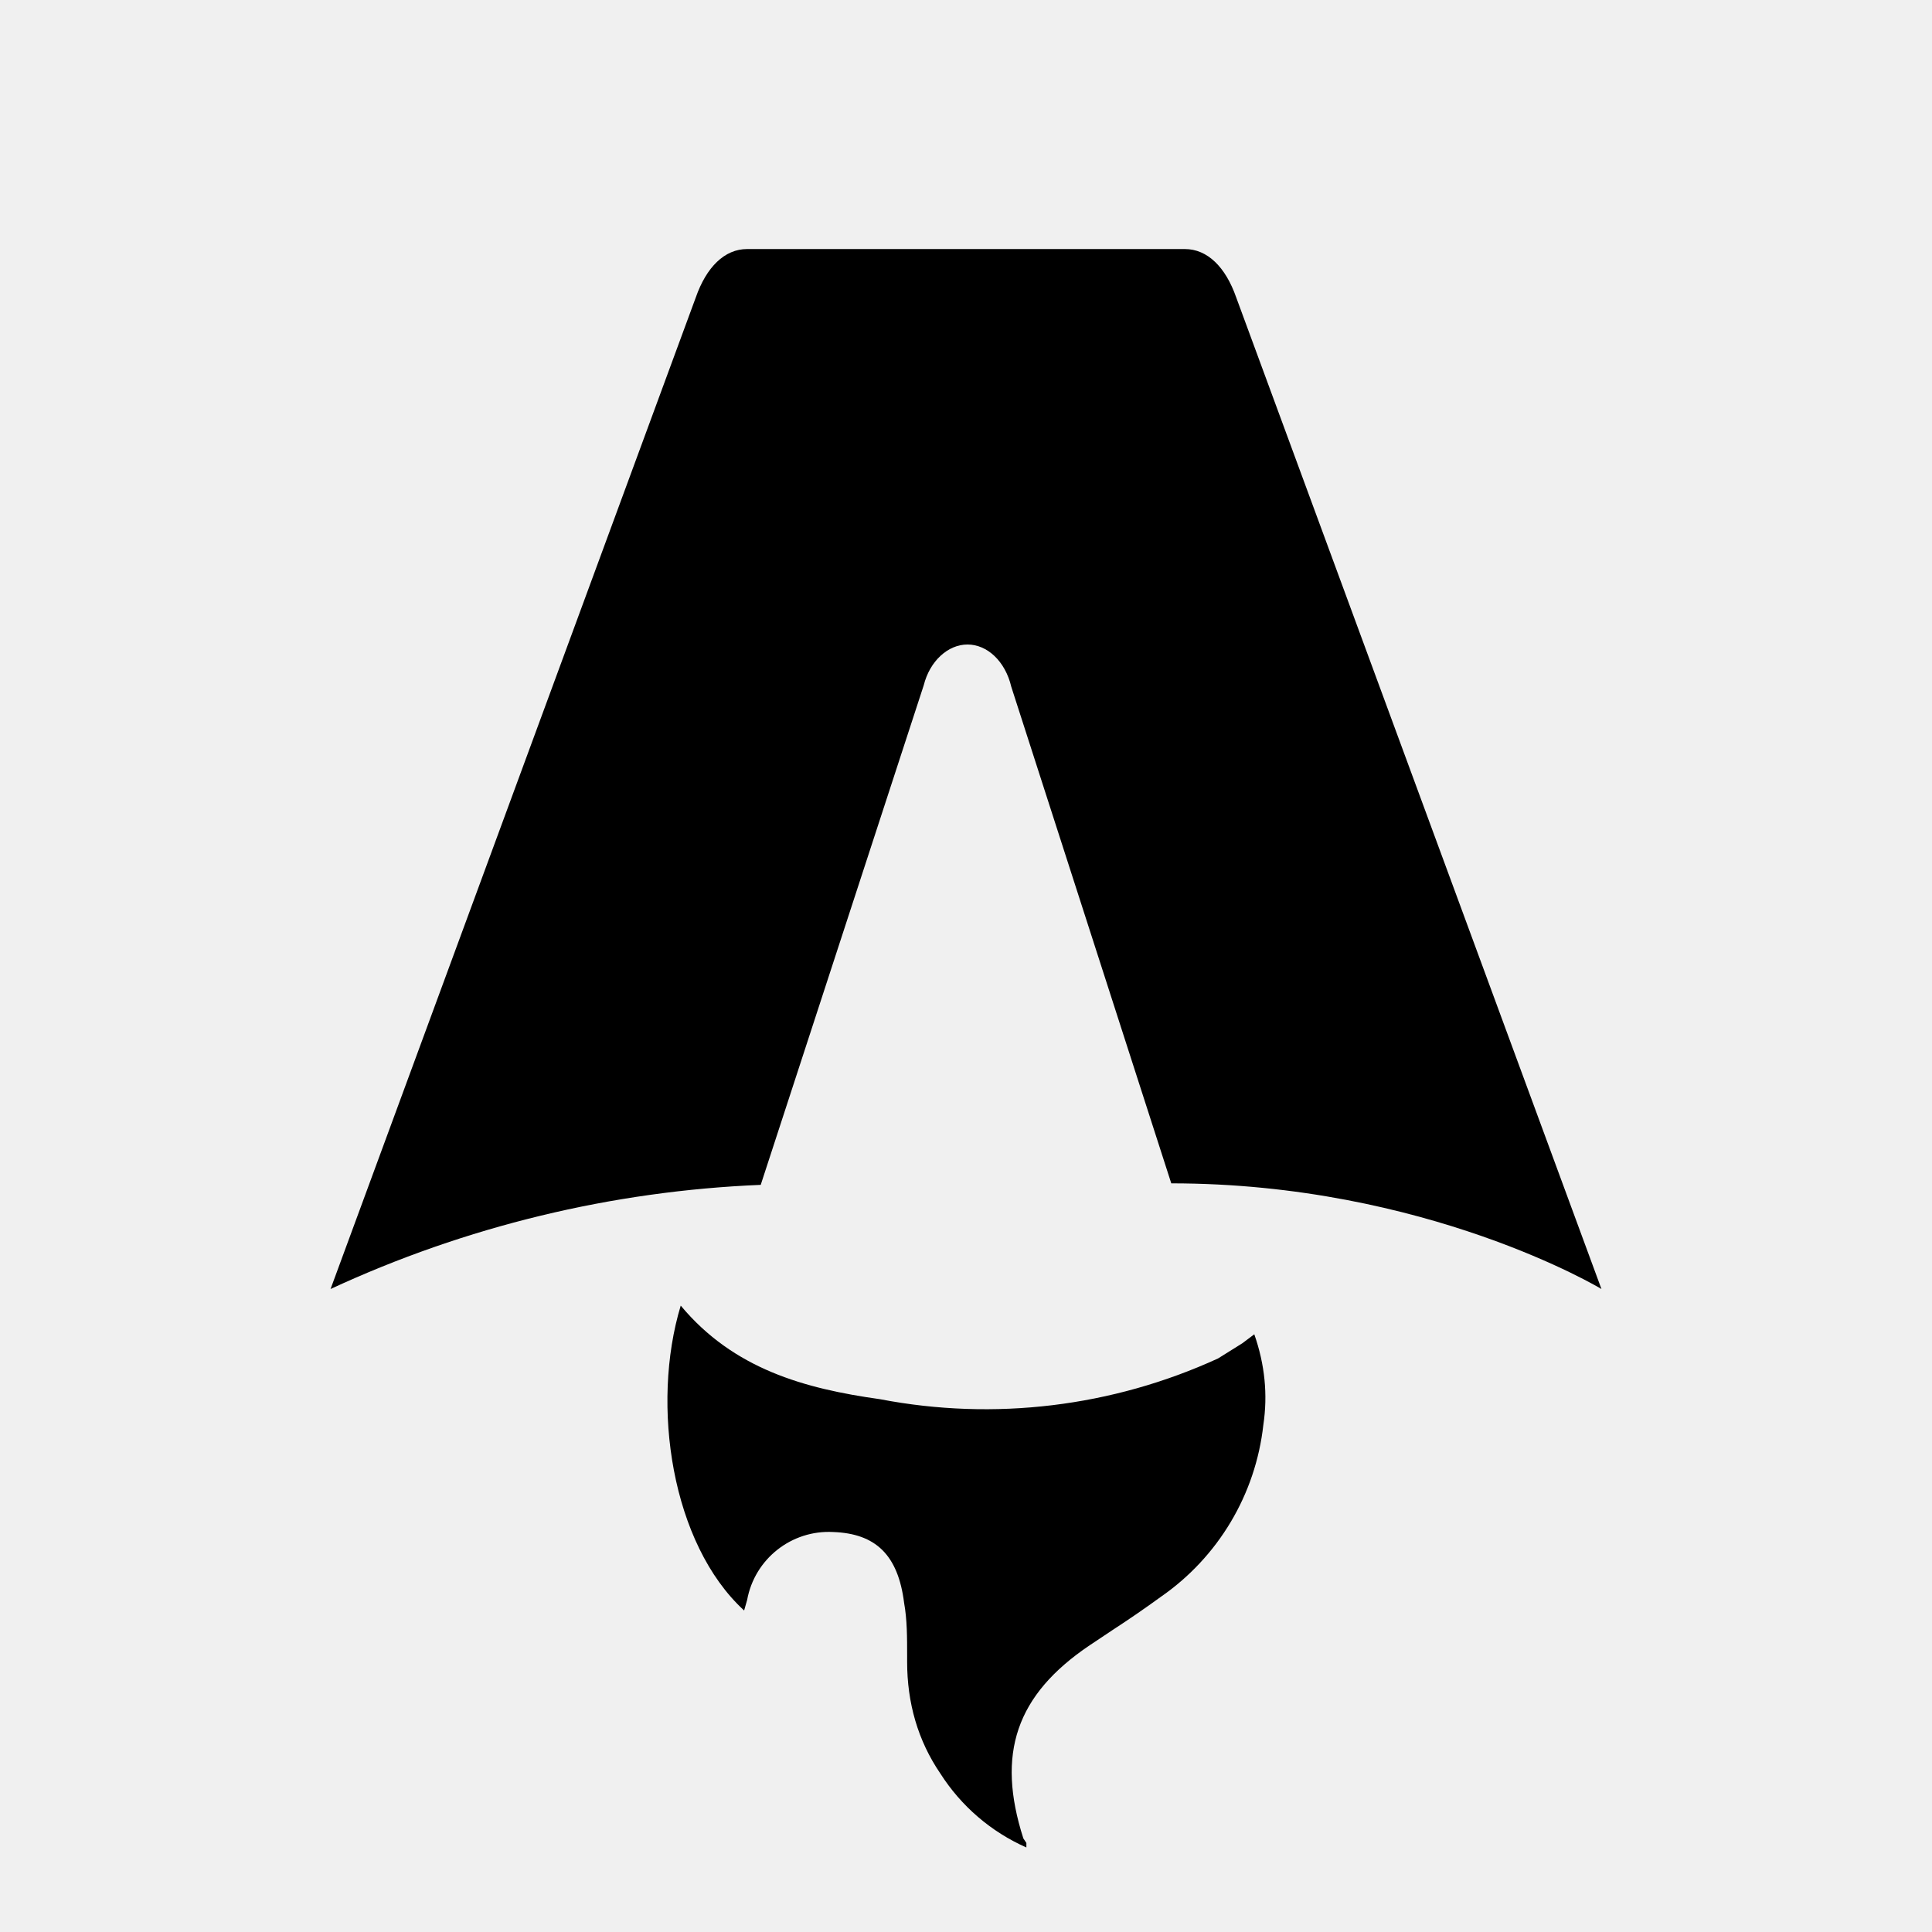
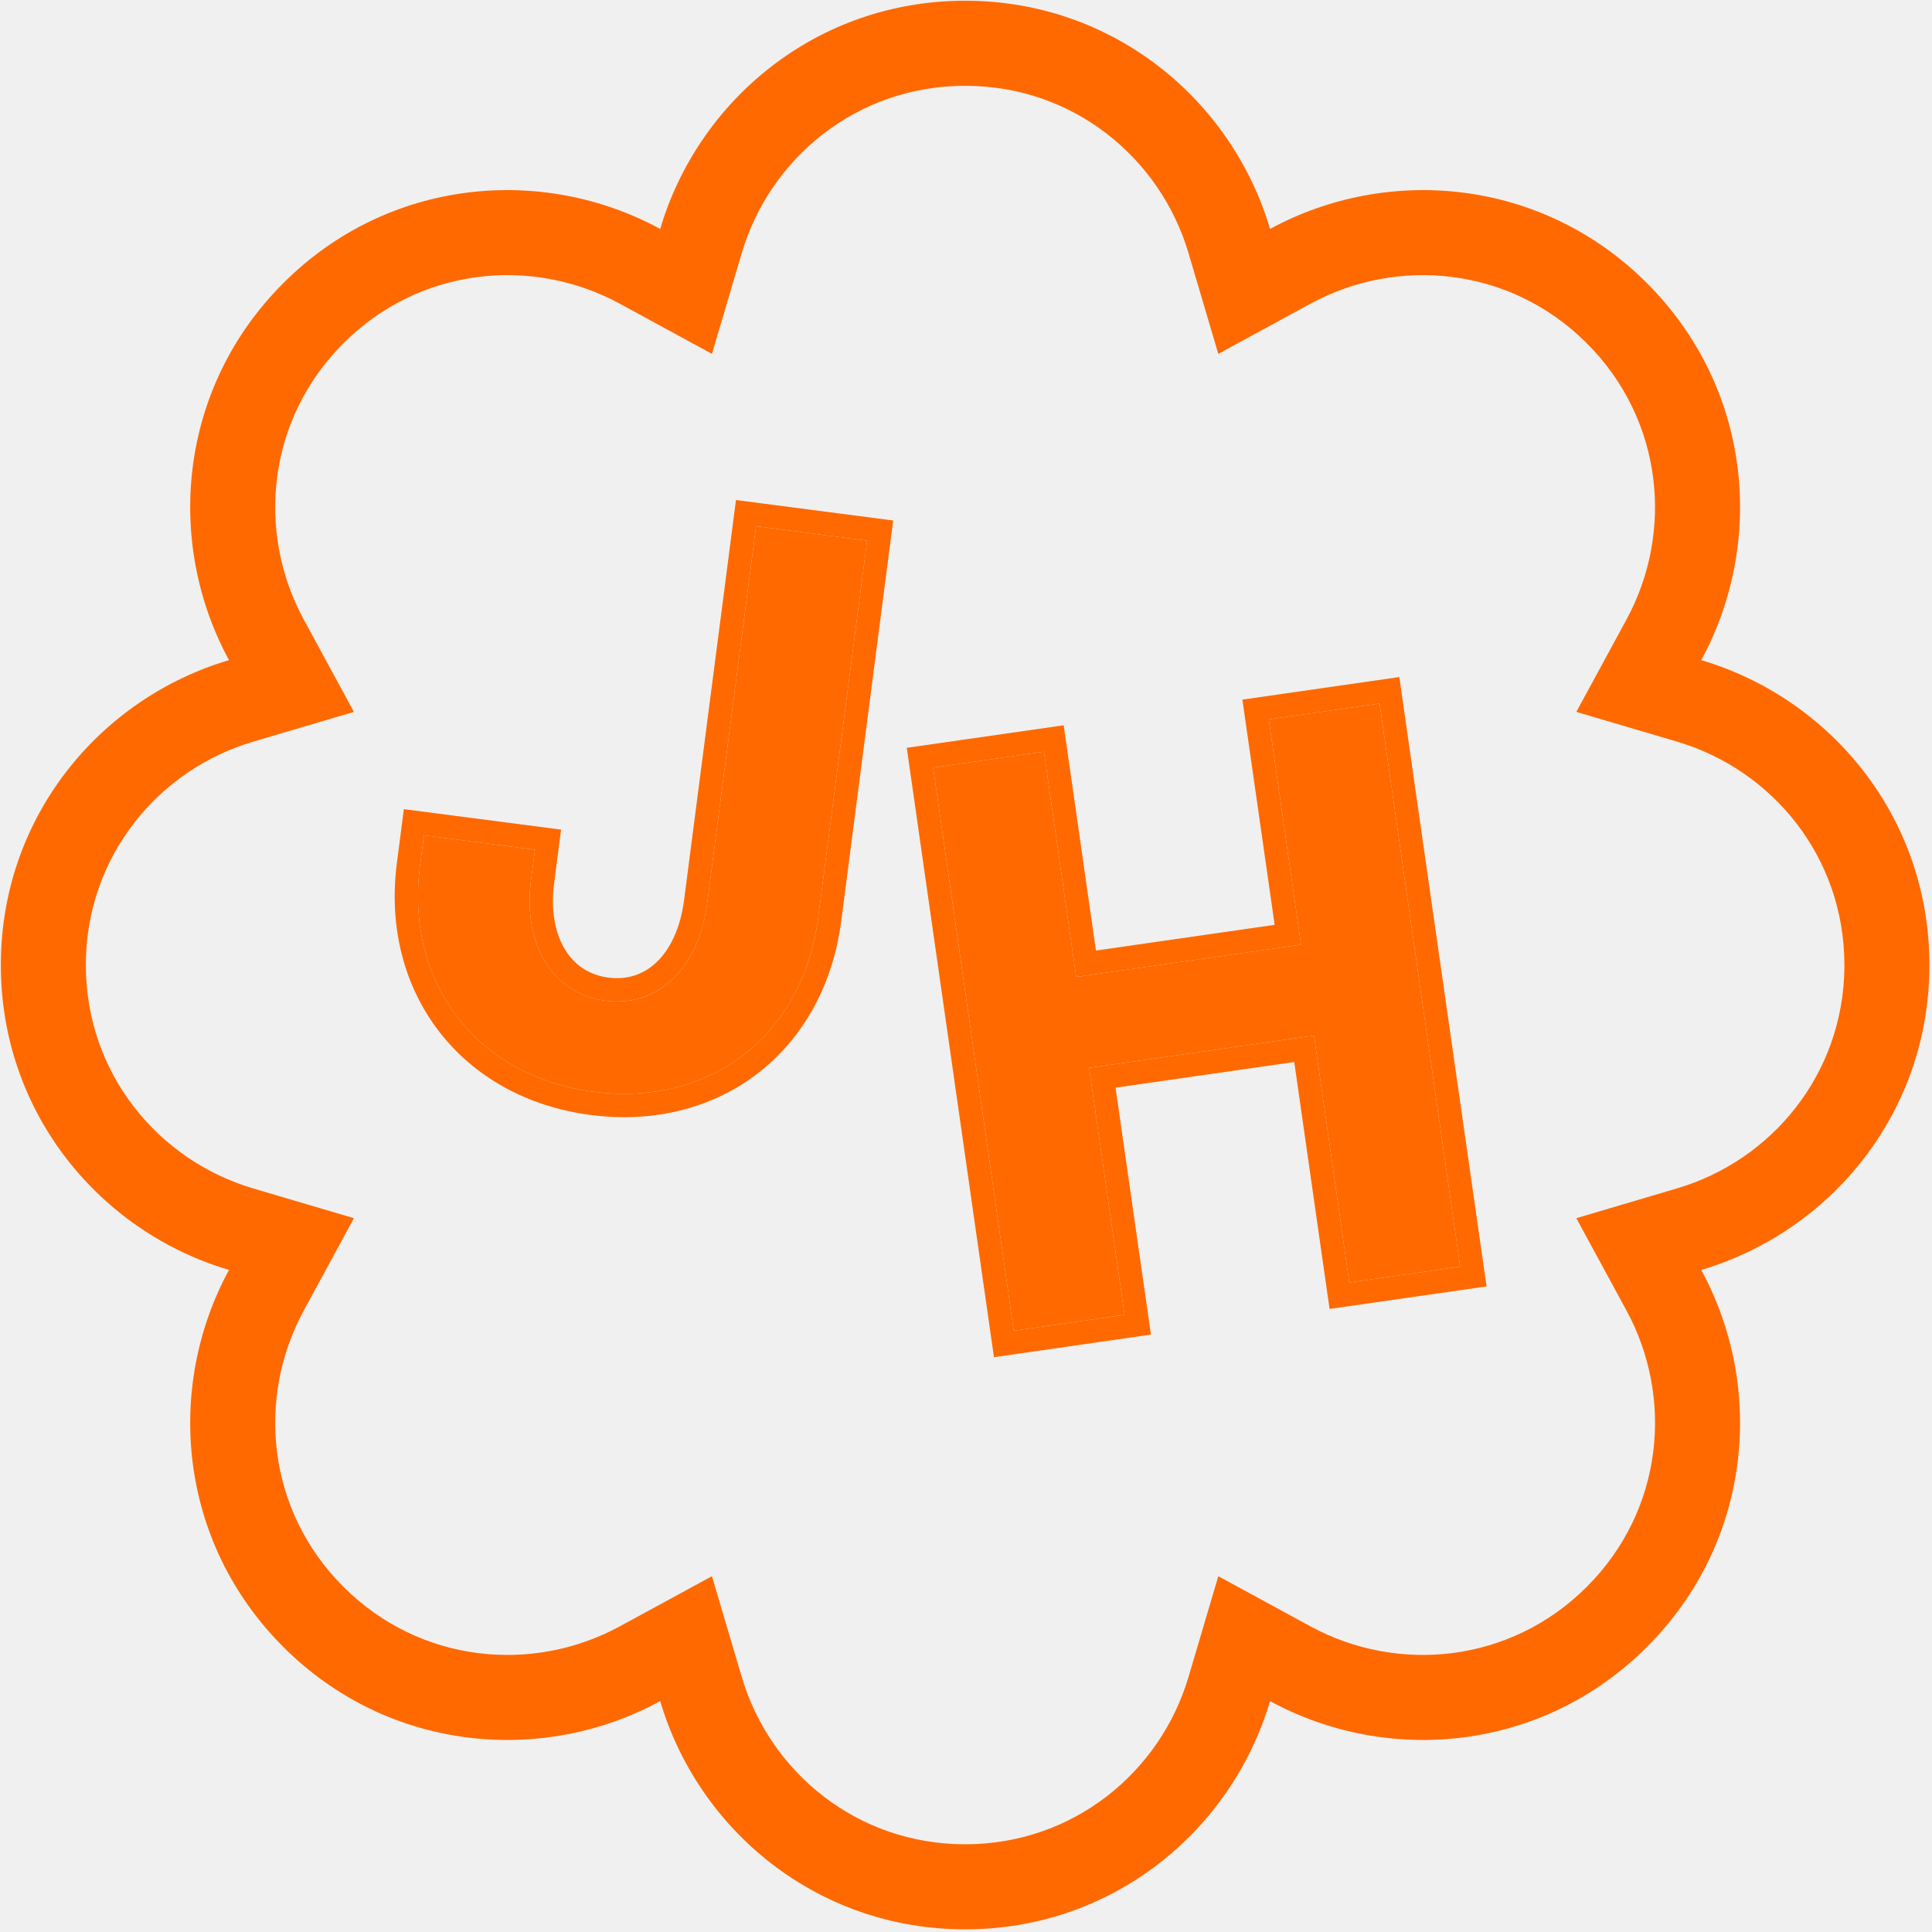
- <svg xmlns="http://www.w3.org/2000/svg" fill="none" viewBox="0 0 128 128">
-   <path d="M50.4 78.5a75.1 75.1 0 0 0-28.5 6.9l24.2-65.7c.7-2 1.9-3.2 3.4-3.2h29c1.5 0 2.7 1.2 3.4 3.2l24.2 65.7s-11.6-7-28.5-7L67 45.5c-.4-1.7-1.6-2.8-2.9-2.8-1.3 0-2.5 1.1-2.9 2.7L50.4 78.5Zm-1.1 28.2Zm-4.2-20.2c-2 6.6-.6 15.8 4.2 20.2a17.5 17.5 0 0 1 .2-.7 5.5 5.5 0 0 1 5.7-4.5c2.8.1 4.3 1.5 4.7 4.7.2 1.1.2 2.3.2 3.5v.4c0 2.7.7 5.2 2.2 7.4a13 13 0 0 0 5.7 4.9v-.3l-.2-.3c-1.8-5.6-.5-9.5 4.4-12.8l1.5-1a73 73 0 0 0 3.2-2.2 16 16 0 0 0 6.8-11.4c.3-2 .1-4-.6-6l-.8.6-1.6 1a37 37 0 0 1-22.4 2.7c-5-.7-9.7-2-13.2-6.2Z" />
-   <style>
-         path { fill: #000; }
-         @media (prefers-color-scheme: dark) {
-             path { fill: #FFF; }
-         }
-     </style>
+ <svg xmlns="http://www.w3.org/2000/svg" width="32" height="32" viewBox="0 0 32 32" fill="none">
+   <g clip-path="url(#clip0)">
+     <path d="M30.549 15.984C30.549 14.189 29.35 12.749 27.778 12.284L26.109 11.791L26.94 10.261C27.723 8.821 27.552 6.955 26.283 5.686C25.014 4.417 23.148 4.247 21.708 5.029L20.179 5.861L19.685 4.191C19.22 2.62 17.78 1.421 15.986 1.421C14.191 1.421 12.751 2.62 12.286 4.191L11.792 5.861L10.263 5.029C8.823 4.247 6.957 4.417 5.688 5.686C4.418 6.955 4.248 8.821 5.031 10.261L5.862 11.791L4.193 12.284C2.633 12.745 1.441 14.167 1.422 15.942L1.422 15.984C1.422 17.779 2.621 19.219 4.193 19.684L5.862 20.177L5.031 21.707C4.248 23.147 4.418 25.013 5.688 26.282C6.957 27.551 8.823 27.721 10.263 26.939L11.792 26.107L12.286 27.777C12.751 29.348 14.191 30.547 15.986 30.547V31.956C13.527 31.956 11.565 30.307 10.935 28.176C8.983 29.238 6.43 29.016 4.692 27.278C2.953 25.539 2.732 22.986 3.793 21.034C1.662 20.404 0.014 18.443 0.014 15.984C0.014 13.525 1.662 11.564 3.793 10.934C2.732 8.982 2.953 6.429 4.692 4.69C6.43 2.952 8.983 2.73 10.935 3.792C11.565 1.661 13.527 0.012 15.986 0.012C18.444 0.012 20.406 1.661 21.036 3.792C22.988 2.73 25.541 2.952 27.279 4.69C29.018 6.429 29.239 8.982 28.178 10.934C30.309 11.564 31.957 13.525 31.957 15.984C31.957 18.443 30.309 20.404 28.178 21.034C29.239 22.986 29.018 25.539 27.279 27.278C25.541 29.016 22.988 29.238 21.036 28.176C20.406 30.307 18.444 31.956 15.986 31.956V30.547C17.78 30.547 19.22 29.348 19.685 27.777L20.179 26.107L21.708 26.939C23.148 27.721 25.014 27.551 26.283 26.282C27.553 25.013 27.723 23.147 26.94 21.707L26.109 20.177L27.778 19.683C29.338 19.223 30.53 17.801 30.549 16.026L30.549 15.984Z" fill="#FF6900" />
+     <path d="M9.831 18.083C7.899 17.832 6.705 16.278 6.956 14.342L7.022 13.835L8.861 14.075L8.795 14.582C8.656 15.65 9.161 16.462 10.027 16.575C10.893 16.688 11.572 16.043 11.713 14.962L12.523 8.715L14.362 8.955L13.551 15.202C13.298 17.151 11.763 18.335 9.831 18.083Z" fill="#FF6900" />
+     <path d="M8.795 14.582L8.861 14.075L7.022 13.835L6.956 14.342L6.951 14.388C6.726 16.287 7.895 17.809 9.786 18.077L9.831 18.083C11.748 18.333 13.274 17.169 13.545 15.247L13.551 15.202L14.362 8.955L12.523 8.715L11.713 14.962L11.706 15.012C11.551 16.063 10.879 16.686 10.027 16.575L10.076 16.192C10.394 16.233 10.664 16.138 10.876 15.936C11.093 15.729 11.268 15.386 11.33 14.912L12.19 8.282L14.794 8.621L13.934 15.252C13.796 16.317 13.302 17.197 12.556 17.774C11.811 18.35 10.839 18.605 9.781 18.467C7.638 18.188 6.295 16.44 6.574 14.293L6.689 13.402L9.293 13.741L9.178 14.632C9.117 15.096 9.201 15.473 9.362 15.733C9.519 15.987 9.76 16.15 10.076 16.192L10.027 16.575L9.986 16.569C9.158 16.439 8.674 15.659 8.789 14.632L8.795 14.582Z" fill="#FF6900" />
+     <path d="M16.791 22.041L15.456 12.714L17.291 12.45L17.825 16.181L21.549 15.646L21.015 11.915L22.85 11.652L24.185 20.979L22.349 21.243L21.764 17.152L18.04 17.687L18.626 21.778L16.791 22.041Z" fill="#FF6900" />
+     <path d="M17.291 12.45L15.456 12.714L16.791 22.041L18.626 21.778L18.04 17.687L21.764 17.152L22.349 21.243L24.185 20.979L22.85 11.652L21.015 11.915L21.549 15.646L17.825 16.181L17.291 12.45ZM24.622 21.307L22.022 21.68L21.437 17.59L18.477 18.015L19.063 22.105L16.463 22.479L15.019 12.386L17.618 12.013L18.152 15.744L21.112 15.318L20.578 11.588L23.177 11.214L24.622 21.307Z" fill="#FF6900" />
+   </g>
+   <defs>
+     <clipPath id="clip0">
+       <rect width="32" height="32" fill="white" />
+     </clipPath>
+   </defs>
</svg>
